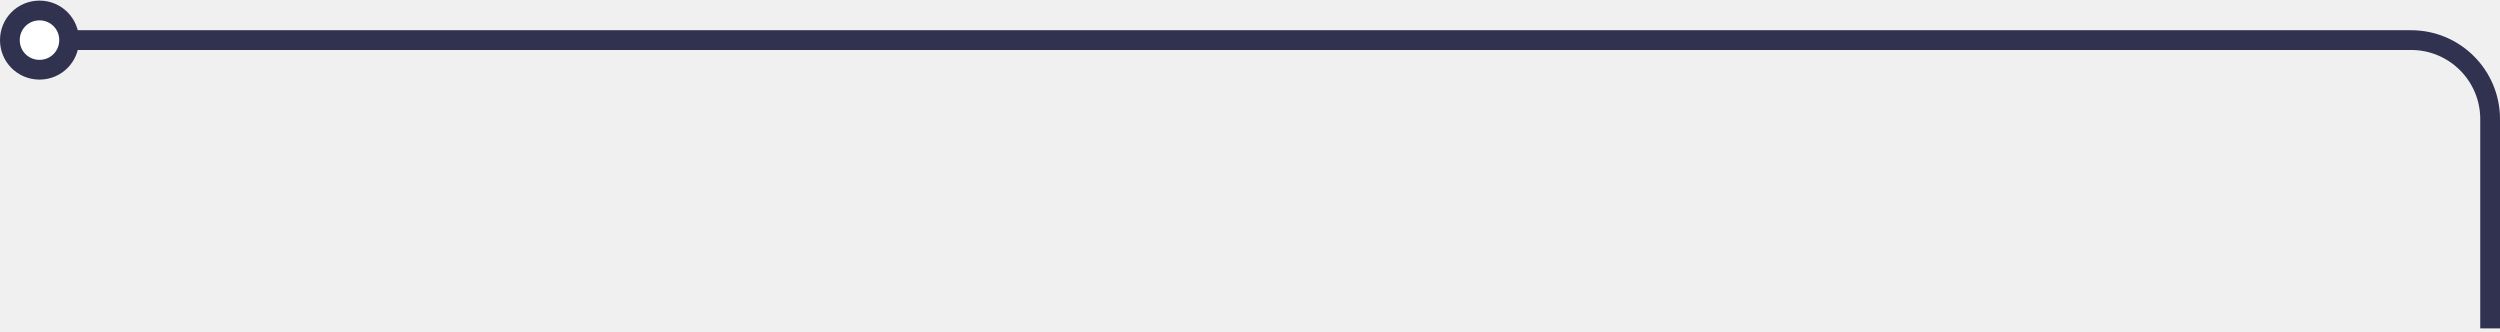
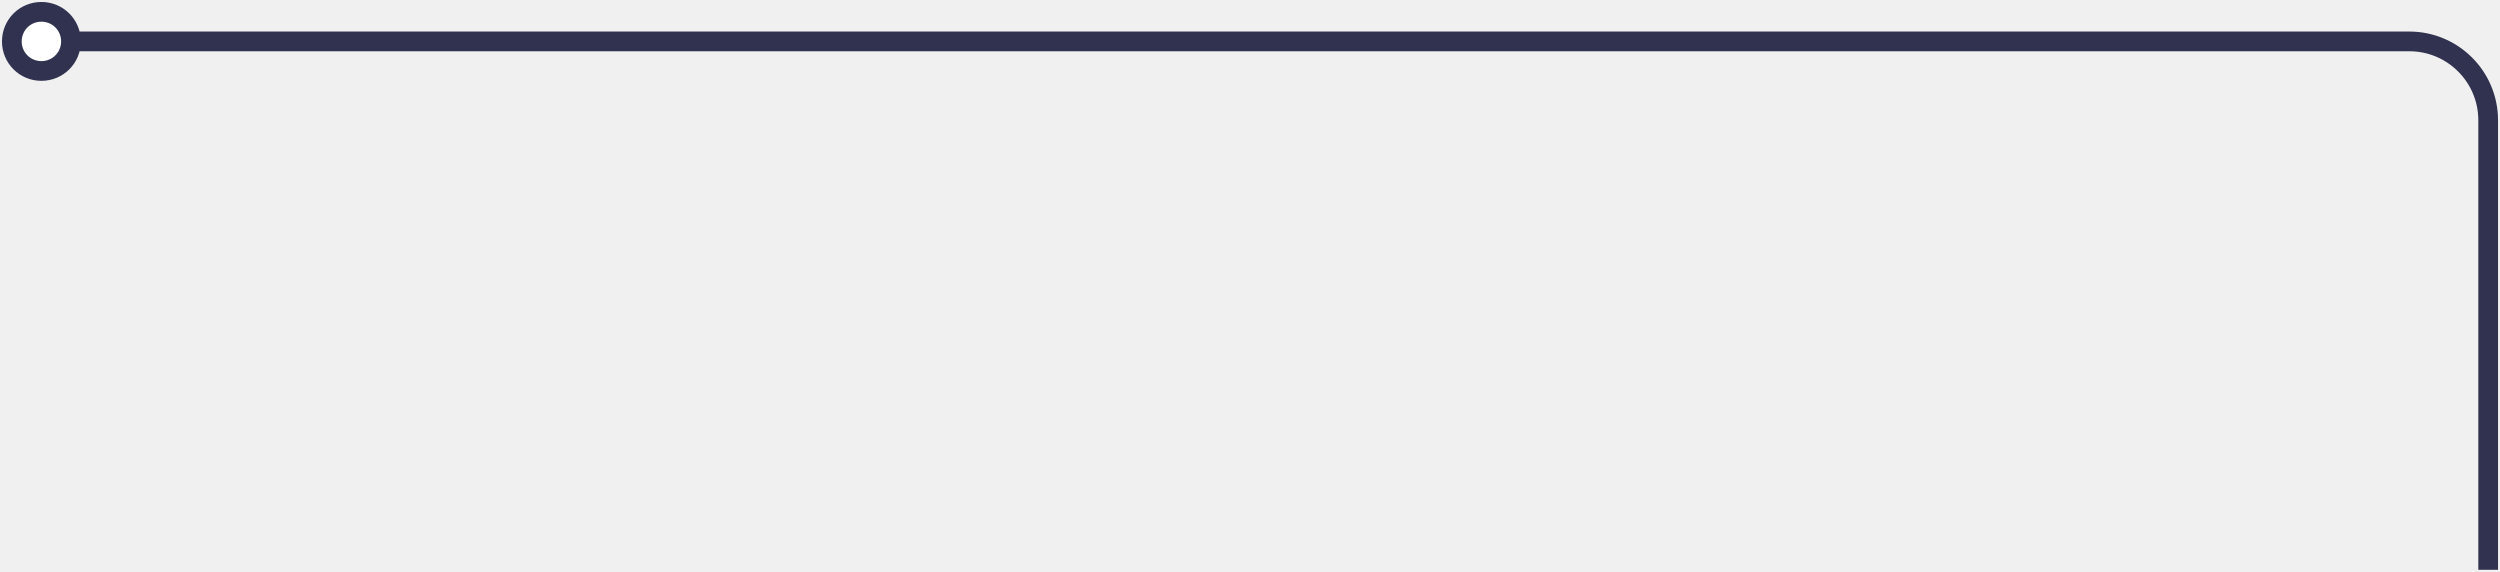
- <svg xmlns="http://www.w3.org/2000/svg" width="633" height="84" viewBox="0 0 633 84" fill="none">
-   <path d="M10 2.655C5.833 2.655 2.5 5.989 2.5 10.155C2.5 14.322 5.833 17.655 10 17.655C14.167 17.655 17.5 14.322 17.5 10.155C17.5 5.989 14.167 2.655 10 2.655Z" fill="white" />
-   <path d="M17.5 10.155H610.5C621.546 10.155 630.5 19.11 630.5 30.155V83.155M2.5 10.155C2.5 5.989 5.833 2.655 10 2.655C14.167 2.655 17.5 5.989 17.5 10.155C17.5 14.322 14.167 17.655 10 17.655C5.833 17.655 2.5 14.322 2.5 10.155Z" stroke="#30324F" stroke-width="5" />
+ <svg xmlns="http://www.w3.org/2000/svg" width="634" height="145" viewBox="0 0 634 145" fill="none">
+   <path d="M10.5 3C6.333 3 3 6.333 3 10.5C3 14.667 6.333 18 10.5 18C14.667 18 18 14.667 18 10.5C18 6.333 14.667 3 10.5 3Z" fill="white" />
+   <path d="M18 10.5C18 6.333 14.667 3 10.5 3C6.333 3 3 6.333 3 10.5C3 14.667 6.333 18 10.5 18C14.667 18 18 14.667 18 10.5ZM18 10.5H611C622.046 10.5 631 19.454 631 30.5V144.5" stroke="#30324F" stroke-width="5" />
</svg>
